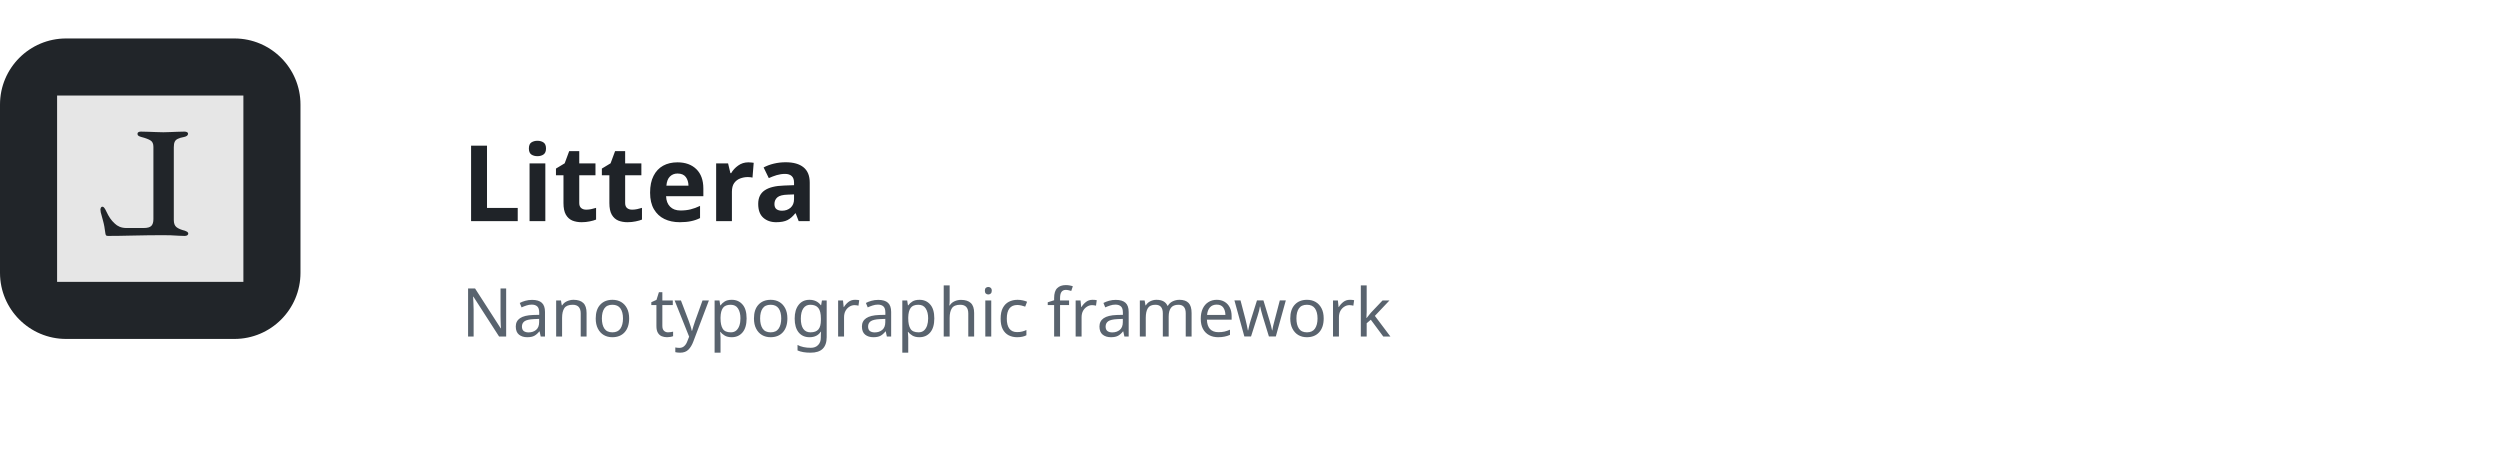
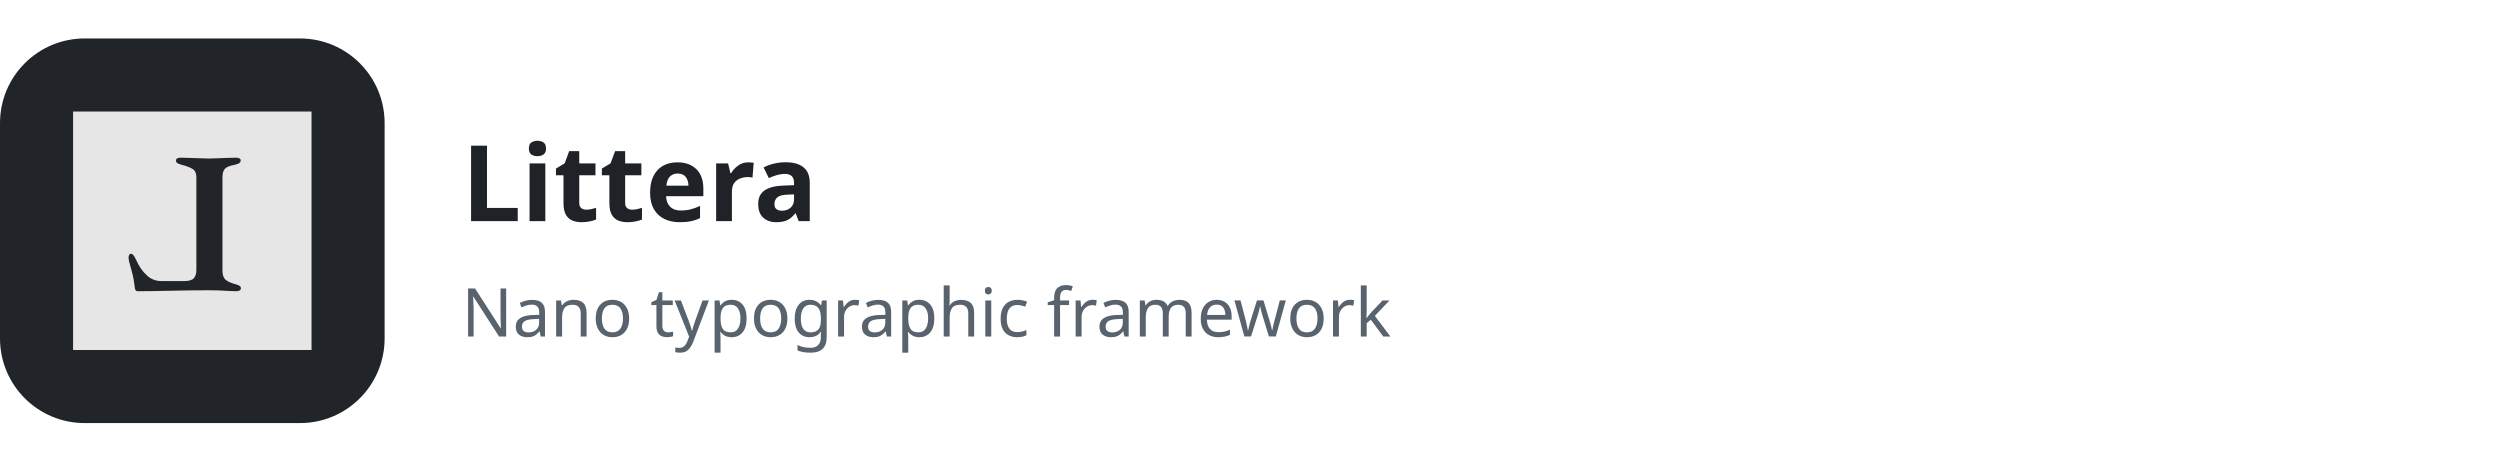
<svg xmlns="http://www.w3.org/2000/svg" viewBox="0 0 520 96" width="520" height="96" role="img">
-   <g transform="translate(0 8) scale(0.3125)">
+   <g transform="translate(0 8) scale(0.4)">
    <rect rx="44" width="200" height="200" fill="#212529" />
    <g transform="translate(38 38) scale(.62)">
      <path fill="#e6e6e6" fill-rule="evenodd" d="M0 0H200V200H0ZM136.9 150.7L136.9 150.7Q138.8 150.7 139.8 150Q140.8 149.2 140.8 148.3L140.8 148.3Q140.8 147 139.6 146.2Q138.4 145.5 137.2 145.1L137.2 145.1Q131.1 143.6 128.2 141.3Q125.3 139 125.3 133.7L125.3 133.7L125.3 55.5Q125.3 51.6 126.3 49.6Q127.2 47.6 129.5 46.5Q131.8 45.3 136.2 44.5L136.2 44.5Q140.6 43.6 140.6 40.9L140.6 40.9Q140.6 39.9 139.5 39.3Q138.3 38.7 136.7 38.7L136.7 38.7Q132.5 38.7 128.7 38.9Q124.8 39.1 121.3 39.2Q117.7 39.4 114.1 39.4L114.1 39.4Q110.2 39.4 106.2 39.2Q102.2 39.1 98.1 38.9Q93.9 38.7 90 38.7L90 38.7Q88.3 38.7 87.3 39.3Q86.3 39.9 86.3 41.1L86.3 41.1Q86.3 42.5 87.4 43.2Q88.5 44 90.5 44.5L90.5 44.5Q97.1 46.2 100.3 48.2Q103.4 50.1 103.4 55L103.4 55L103.4 132.7Q103.4 137.6 101.2 139.9Q99 142.2 92.9 142.2L92.9 142.2L74.4 142.2Q70.5 142.2 67.2 140.9Q64 139.5 62 137.5L62 137.5Q58.9 134.7 56.9 131.7Q54.8 128.6 52.9 124.5L52.9 124.5Q51.8 122 50.7 120.6Q49.7 119.3 48.7 119.3L48.7 119.3Q47.5 119.3 47 120.4Q46.5 121.5 46.5 122.7L46.5 122.7Q46.5 122.8 46.7 123.7Q46.8 124.5 46.8 125.1L46.8 125.1Q48.2 130 49.1 133.6Q50.1 137.1 50.7 140.4Q51.2 143.8 51.8 147.7L51.8 147.7Q51.9 148.9 52.4 149.8Q52.9 150.7 54.5 150.7L54.5 150.7Q59.6 150.7 66.7 150.6Q73.8 150.4 81.8 150.3Q89.8 150.2 97.9 150Q106 149.9 113.1 149.9L113.1 149.9Q116.8 149.9 121.7 150Q126.5 150.2 130.8 150.5Q135 150.7 136.9 150.7Z" />
    </g>
  </g>
  <text x="96" y="46" font-family="-apple-system, BlinkMacSystemFont, &quot;Segoe UI&quot;, &quot;Noto Sans&quot;, Helvetica, Arial, sans-serif" font-size="22" font-weight="700" fill="#1f2328">Littera</text>
  <text x="96" y="70" font-family="-apple-system, BlinkMacSystemFont, &quot;Segoe UI&quot;, &quot;Noto Sans&quot;, Helvetica, Arial, sans-serif" font-size="14" fill="#59636e">Nano typographic framework</text>
</svg>
